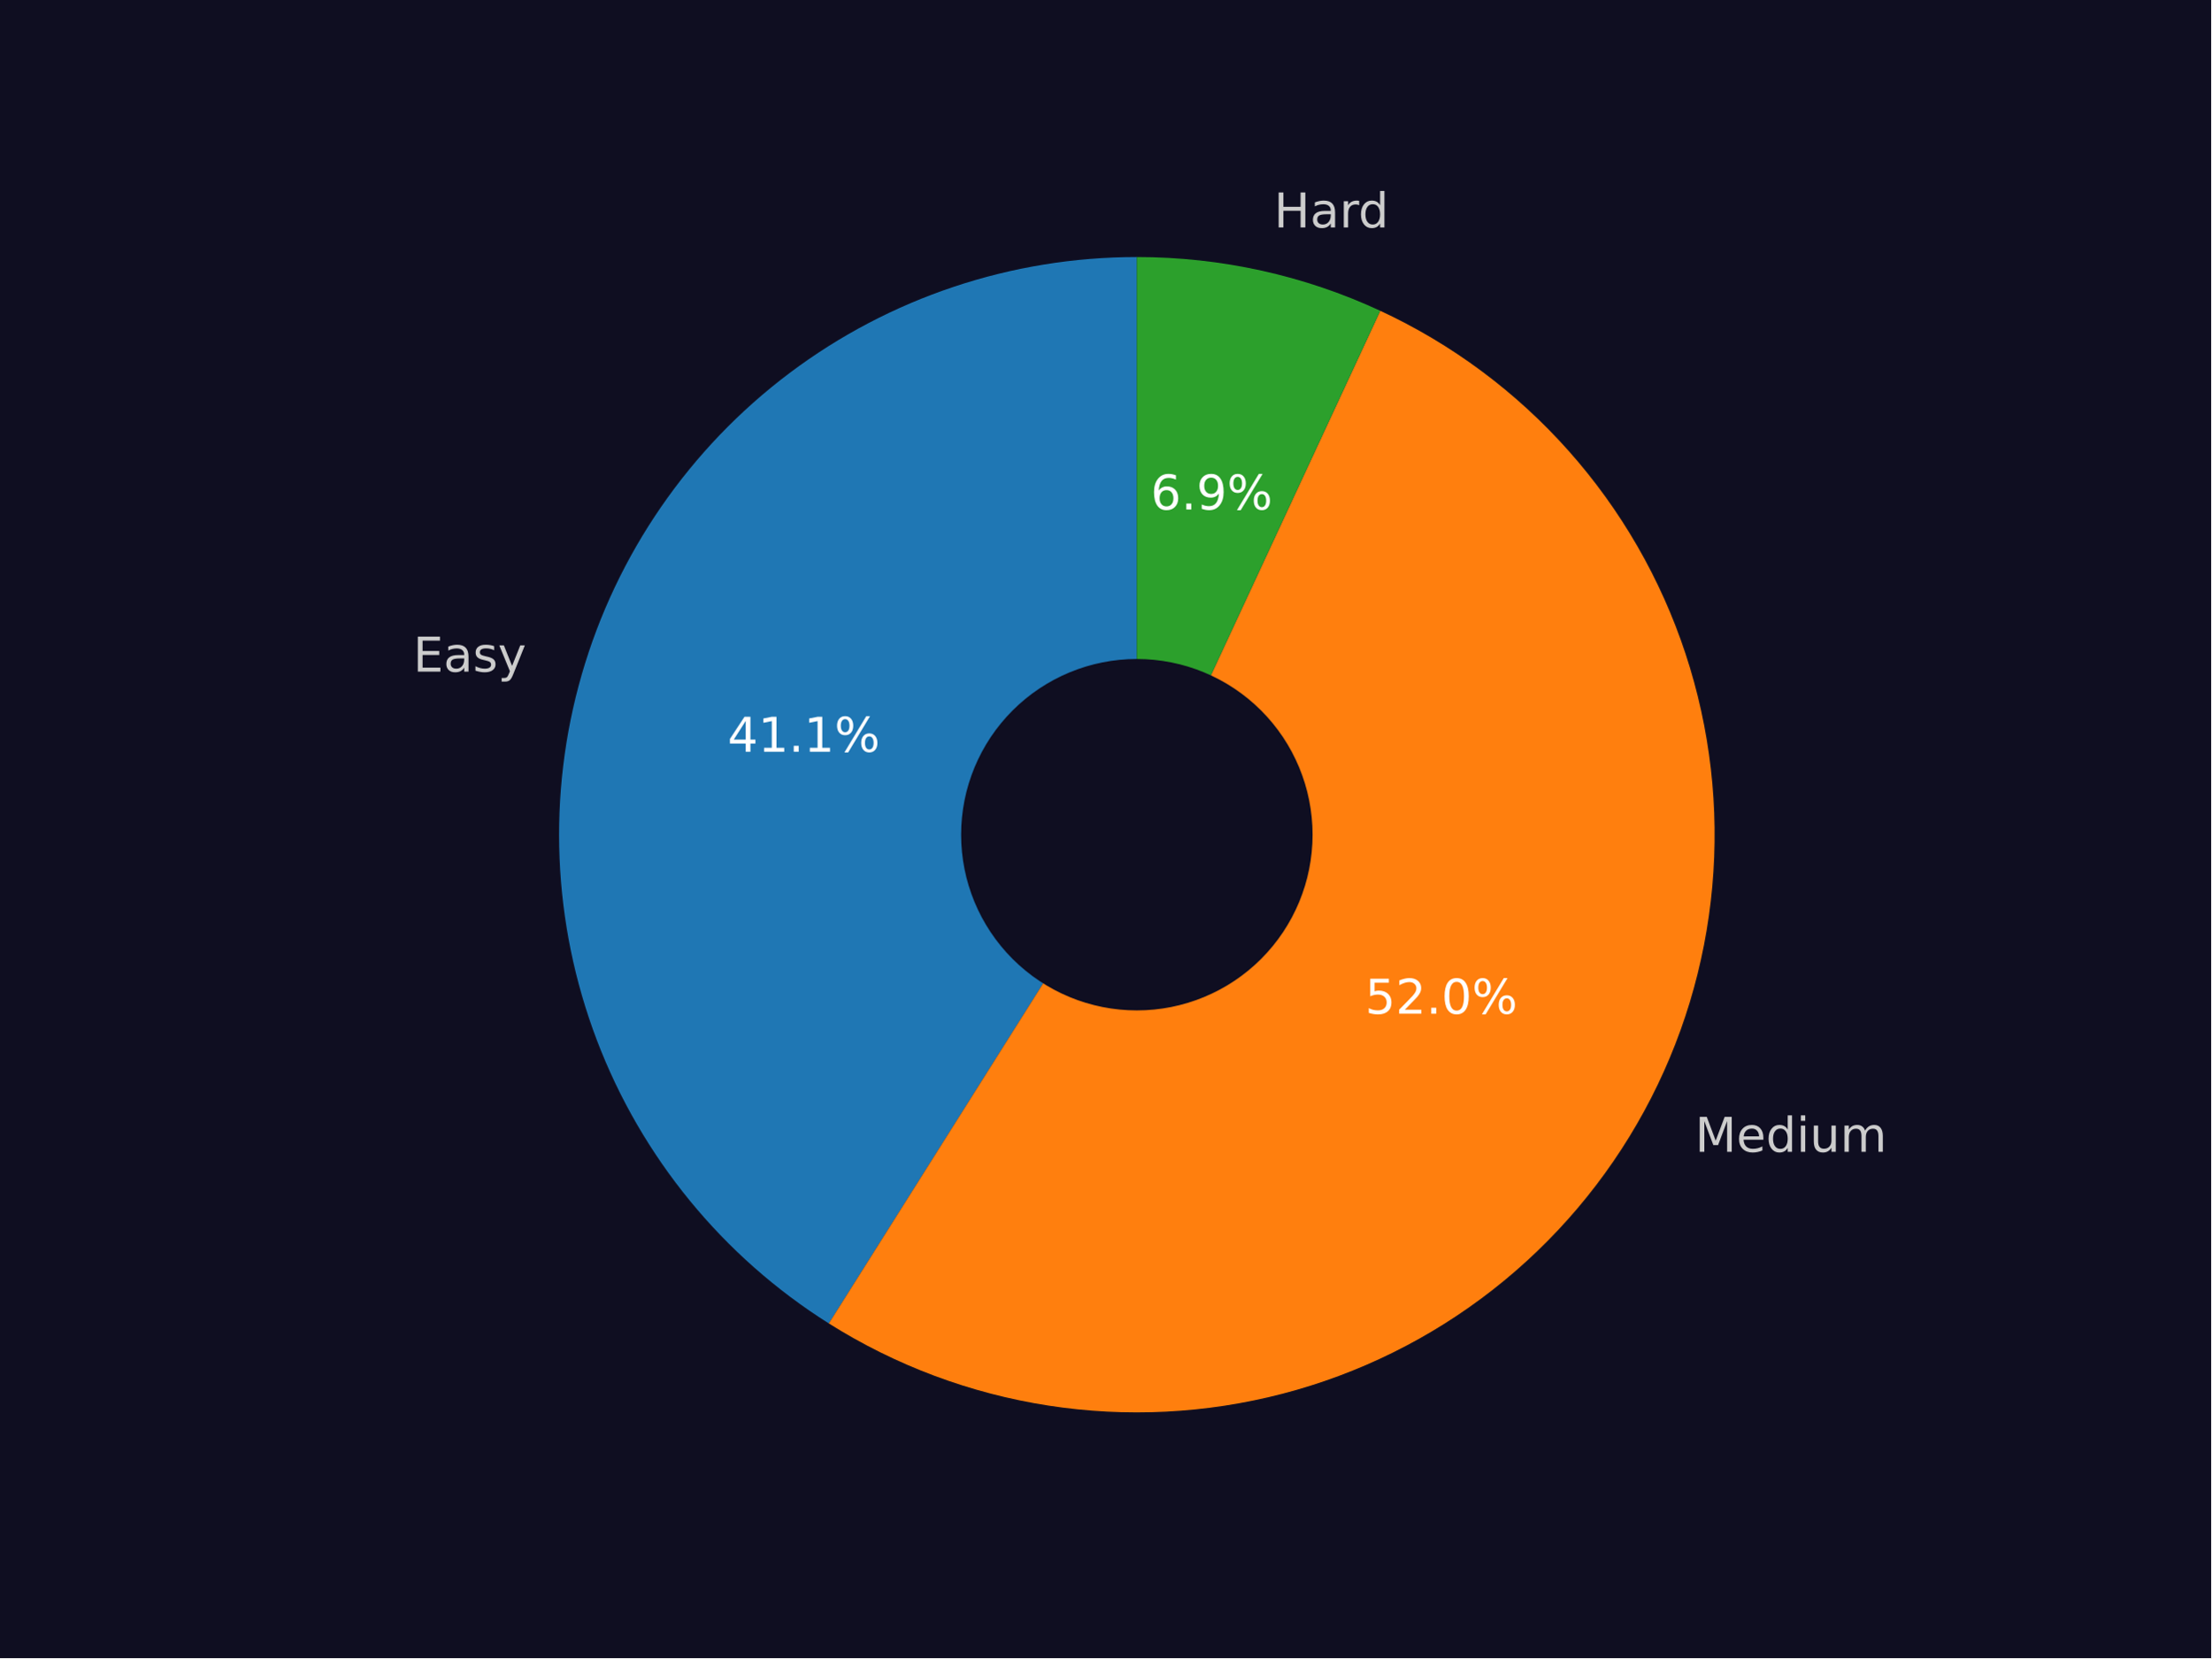
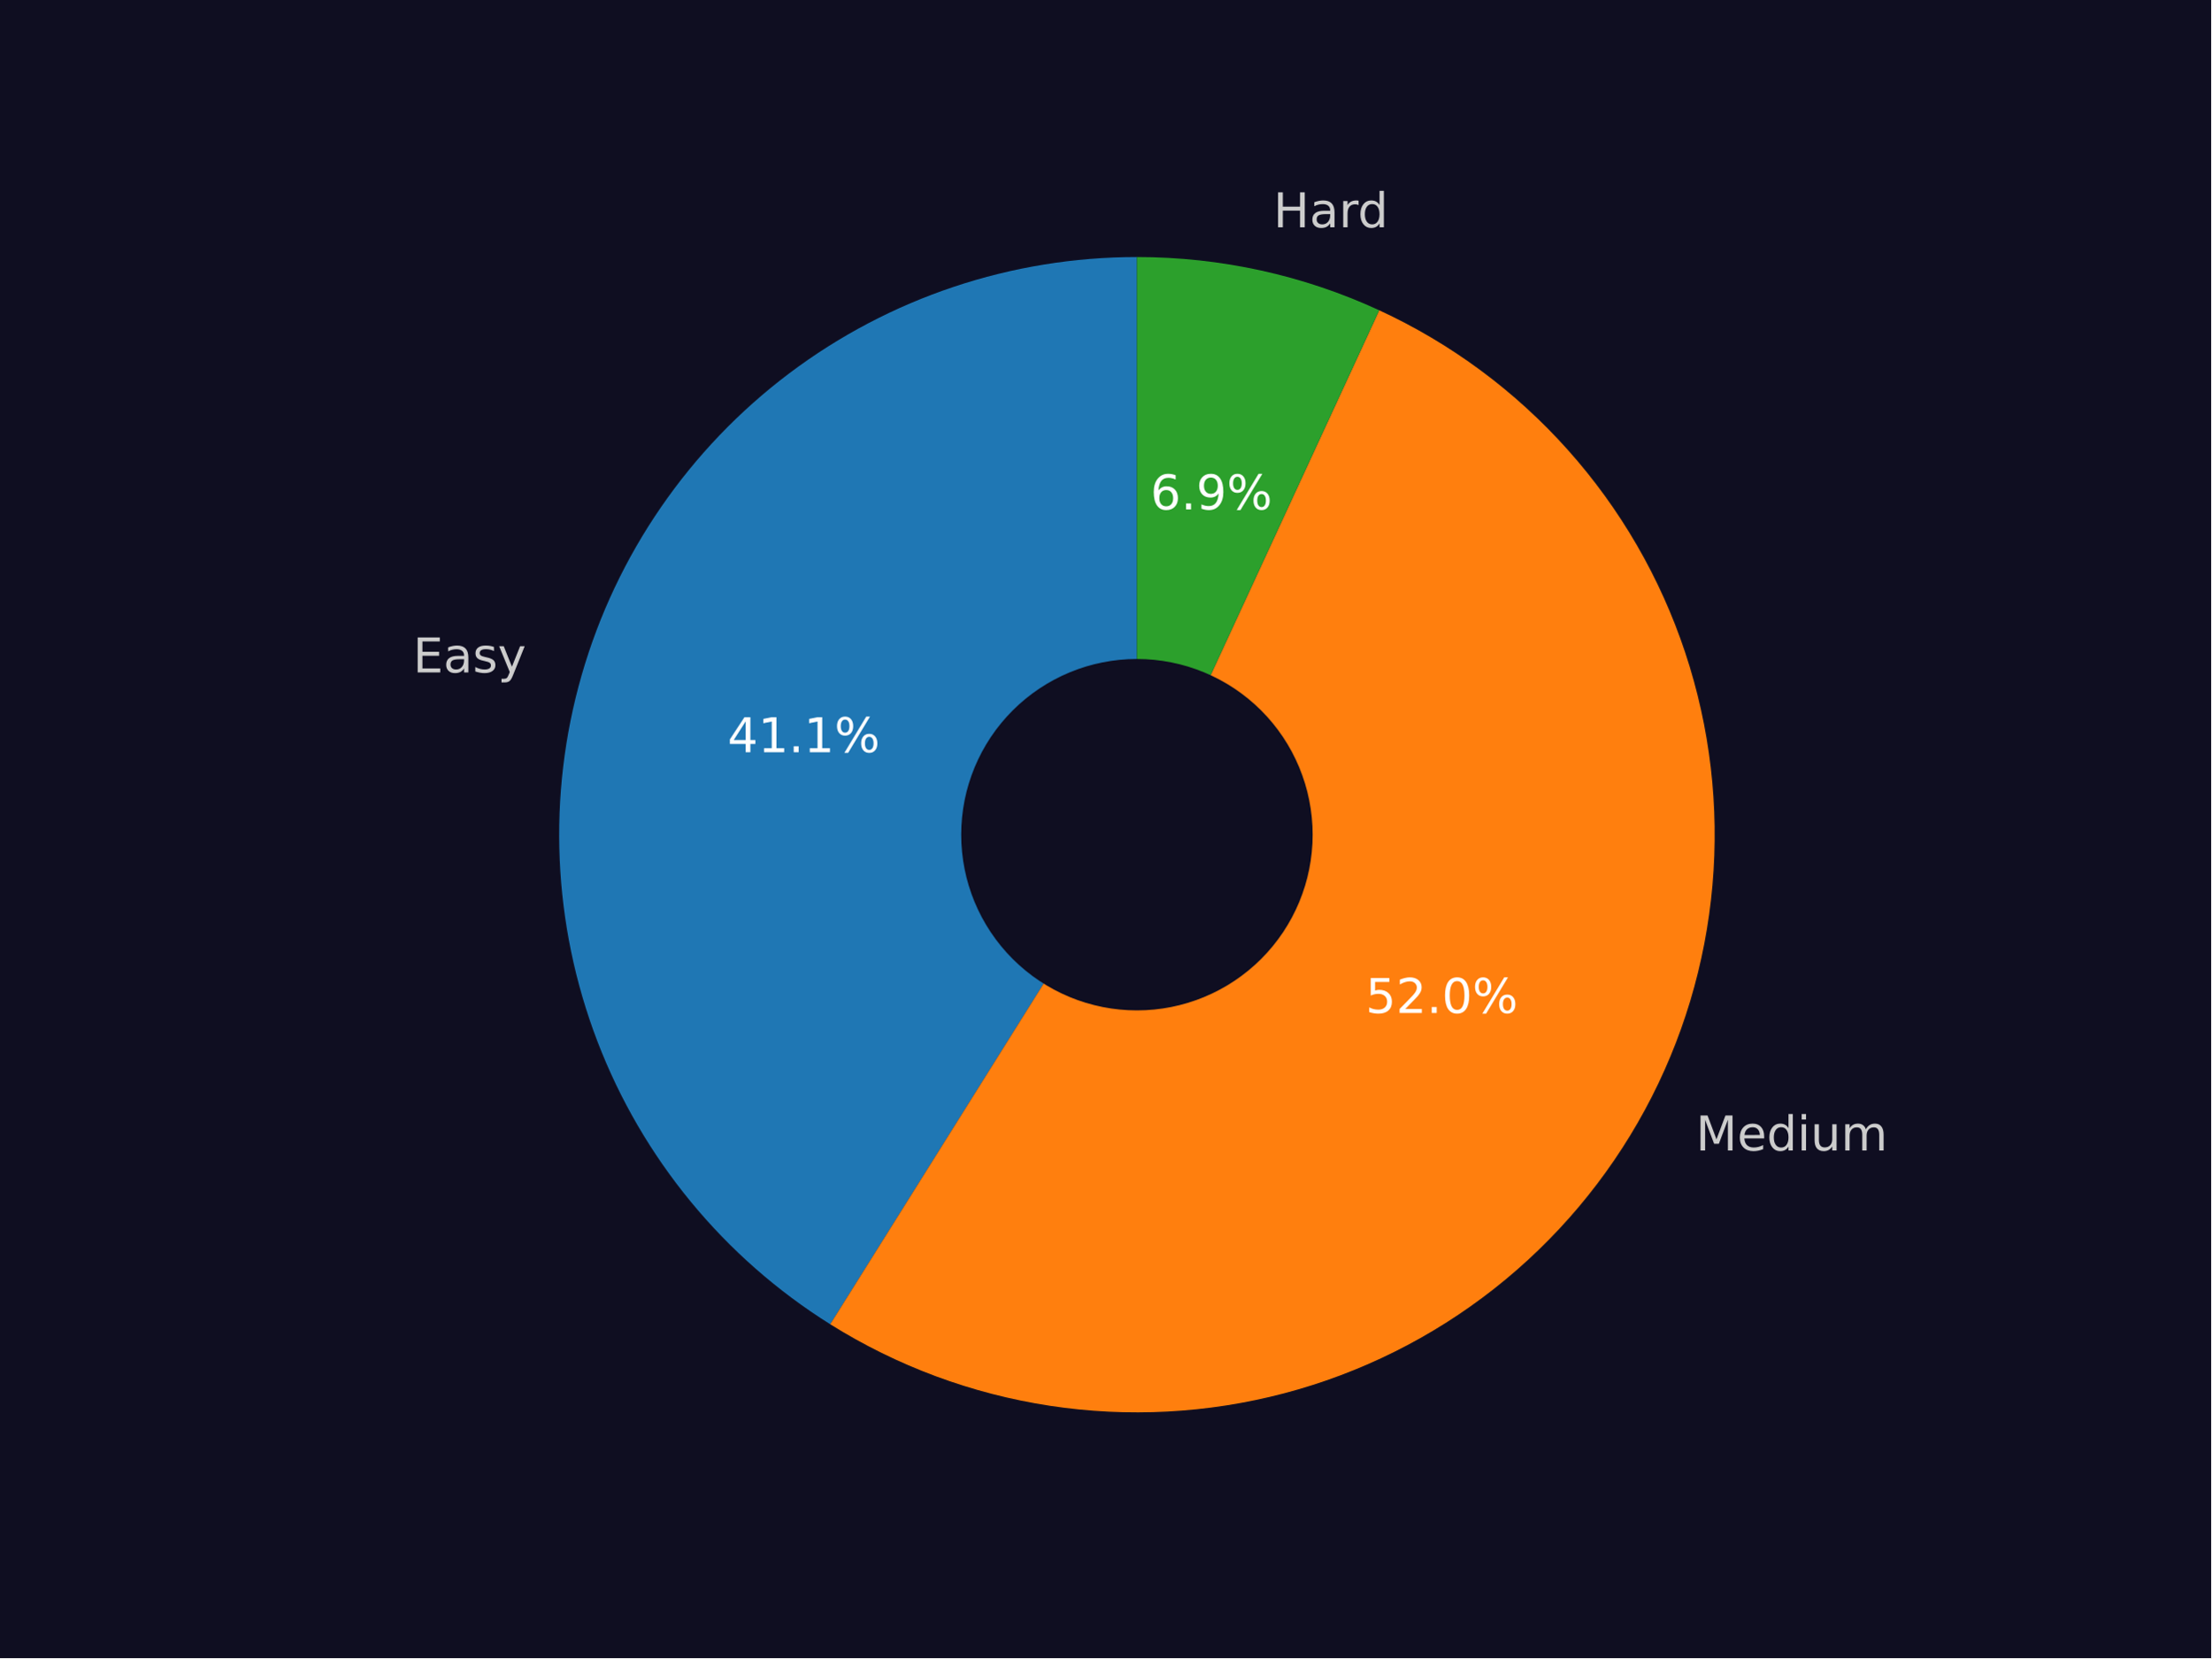
<svg xmlns="http://www.w3.org/2000/svg" xmlns:xlink="http://www.w3.org/1999/xlink" width="460.8pt" height="345.6pt" viewBox="0 0 460.8 345.6" version="1.1">
  <defs>
    <style type="text/css">*{stroke-linejoin: round; stroke-linecap: butt}</style>
  </defs>
  <g id="figure_1">
    <g id="patch_1">
      <path d="M 0 345.6  L 460.8 345.6  L 460.8 0  L 0 0  z " style="fill: #0f0e21" />
    </g>
    <g id="axes_1">
      <g id="patch_2">
-         <path d="M 236.921 53.568  C 210.819 53.568 185.411 62.056 164.549 77.745  C 143.688 93.434 128.483 115.489 121.24 140.567  C 113.997 165.644 115.101 192.41 124.386 216.806  C 133.67 241.201 150.64 261.929 172.723 275.846  L 236.921 173.978  L 236.921 53.568  z " style="fill: #1f77b4" />
+         <path d="M 236.937 53.568  C 210.808 53.568 185.375 62.074 164.502 77.793  C 143.63 93.512 128.43 115.606 121.214 140.72  C 113.997 165.833 115.147 192.626 124.49 217.028  C 133.833 241.43 150.87 262.14 173.013 276.013  L 236.937 173.976  L 236.937 53.568  z " style="fill: #1f77b4" />
      </g>
      <g id="patch_3">
-         <path d="M 172.723 275.846  C 186.647 284.621 202.223 290.449 218.487 292.968  C 234.75 295.488 251.36 294.647 267.286 290.496  C 283.212 286.346 298.119 278.974 311.085 268.838  C 324.05 258.701 334.801 246.012 342.671 231.558  C 350.542 217.104 355.366 201.188 356.844 184.797  C 358.323 168.406 356.426 151.884 351.27 136.254  C 346.113 120.625 337.807 106.217 326.865 93.924  C 315.923 81.63 302.576 71.709 287.65 64.775  L 236.921 173.978  L 172.723 275.846  z " style="fill: #ff7f0e" />
+         <path d="M 173.013 276.013  C 186.957 284.749 202.545 290.534 218.812 293.011  C 235.079 295.488 251.682 294.604 267.595 290.415  C 283.507 286.225 298.393 278.818 311.331 268.652  C 324.269 258.485 334.987 245.774 342.821 231.304  C 350.656 216.834 355.442 200.911 356.882 184.519  C 358.323 168.128 356.389 151.614 351.199 135.999  C 346.01 120.385 337.674 105.998 326.708 93.73  C 315.742 81.463 302.376 71.572 287.439 64.671  L 236.937 173.976  L 173.013 276.013  z " style="fill: #ff7f0e" />
      </g>
      <g id="patch_4">
-         <path d="M 287.65 64.775  C 279.727 61.095 271.427 58.288 262.897 56.403  C 254.367 54.519 245.657 53.568 236.921 53.568  L 236.921 173.978  L 287.65 64.775  z " style="fill: #2ca02c" />
+         <path d="M 287.439 64.671  C 279.547 61.024 271.283 58.243 262.791 56.376  C 254.3 54.51 245.631 53.568 236.937 53.568  L 236.937 173.976  L 287.439 64.671  z " style="fill: #2ca02c" />
      </g>
      <g id="patch_5">
-         <path d="M 236.921 210.101  C 246.501 210.101 255.69 206.295 262.464 199.521  C 269.238 192.747 273.044 183.558 273.044 173.978  C 273.044 164.398 269.238 155.209 262.464 148.435  C 255.69 141.661 246.501 137.855 236.921 137.855  C 227.342 137.855 218.153 141.661 211.379 148.435  C 204.605 155.209 200.798 164.398 200.798 173.978  C 200.798 183.558 204.605 192.747 211.379 199.521  C 218.153 206.295 227.342 210.101 236.921 210.101  z " clip-path="url(#p77fa624d45)" style="fill: #0f0e21; stroke: #0f0e21; stroke-linejoin: miter" />
+         <path d="M 236.937 210.098  C 246.517 210.098 255.706 206.292 262.48 199.518  C 269.254 192.744 273.06 183.555 273.06 173.976  C 273.06 164.396 269.254 155.207 262.48 148.433  C 255.706 141.659 246.517 137.853 236.937 137.853  C 227.358 137.853 218.169 141.659 211.395 148.433  C 204.621 155.207 200.815 164.396 200.815 173.976  C 200.815 183.555 204.621 192.744 211.395 199.518  C 218.169 206.292 227.358 210.098 236.937 210.098  z " clip-path="url(#p57a248ece0)" style="fill: #0f0e21; stroke: #0f0e21; stroke-linejoin: miter" />
      </g>
      <g id="matplotlib.axis_1" />
      <g id="matplotlib.axis_2" />
      <g id="text_1">
-         <g style="fill: #cccccc" transform="translate(86.09666 139.985)scale(0.1 -0.1)">
+         <g style="fill: #cccccc" transform="translate(86.06616 140.1533)scale(0.1 -0.1)">
          <defs>
            <path id="DejaVuSans-45" d="M 628 4666  L 3578 4666  L 3578 4134  L 1259 4134  L 1259 2753  L 3481 2753  L 3481 2222  L 1259 2222  L 1259 531  L 3634 531  L 3634 0  L 628 0  L 628 4666  z " transform="scale(0.015625)" />
            <path id="DejaVuSans-61" d="M 2194 1759  Q 1497 1759 1228 1600  Q 959 1441 959 1056  Q 959 750 1161 570  Q 1363 391 1709 391  Q 2188 391 2477 730  Q 2766 1069 2766 1631  L 2766 1759  L 2194 1759  z M 3341 1997  L 3341 0  L 2766 0  L 2766 531  Q 2569 213 2275 61  Q 1981 -91 1556 -91  Q 1019 -91 701 211  Q 384 513 384 1019  Q 384 1609 779 1909  Q 1175 2209 1959 2209  L 2766 2209  L 2766 2266  Q 2766 2663 2505 2880  Q 2244 3097 1772 3097  Q 1472 3097 1187 3025  Q 903 2953 641 2809  L 641 3341  Q 956 3463 1253 3523  Q 1550 3584 1831 3584  Q 2591 3584 2966 3190  Q 3341 2797 3341 1997  z " transform="scale(0.015625)" />
            <path id="DejaVuSans-73" d="M 2834 3397  L 2834 2853  Q 2591 2978 2328 3040  Q 2066 3103 1784 3103  Q 1356 3103 1142 2972  Q 928 2841 928 2578  Q 928 2378 1081 2264  Q 1234 2150 1697 2047  L 1894 2003  Q 2506 1872 2764 1633  Q 3022 1394 3022 966  Q 3022 478 2636 193  Q 2250 -91 1575 -91  Q 1294 -91 989 -36  Q 684 19 347 128  L 347 722  Q 666 556 975 473  Q 1284 391 1588 391  Q 1994 391 2212 530  Q 2431 669 2431 922  Q 2431 1156 2273 1281  Q 2116 1406 1581 1522  L 1381 1569  Q 847 1681 609 1914  Q 372 2147 372 2553  Q 372 3047 722 3315  Q 1072 3584 1716 3584  Q 2034 3584 2315 3537  Q 2597 3491 2834 3397  z " transform="scale(0.015625)" />
            <path id="DejaVuSans-79" d="M 2059 -325  Q 1816 -950 1584 -1140  Q 1353 -1331 966 -1331  L 506 -1331  L 506 -850  L 844 -850  Q 1081 -850 1212 -737  Q 1344 -625 1503 -206  L 1606 56  L 191 3500  L 800 3500  L 1894 763  L 2988 3500  L 3597 3500  L 2059 -325  z " transform="scale(0.015625)" />
          </defs>
          <use xlink:href="#DejaVuSans-45" />
          <use xlink:href="#DejaVuSans-61" x="63.184" />
          <use xlink:href="#DejaVuSans-73" x="124.463" />
          <use xlink:href="#DejaVuSans-79" x="176.562" />
        </g>
      </g>
      <g id="text_2">
-         <g style="fill: #ffffff" transform="translate(151.6289 156.6906)scale(0.1 -0.1)">
+         <g style="fill: #ffffff" transform="translate(151.6195 156.7813)scale(0.1 -0.1)">
          <defs>
            <path id="DejaVuSans-34" d="M 2419 4116  L 825 1625  L 2419 1625  L 2419 4116  z M 2253 4666  L 3047 4666  L 3047 1625  L 3713 1625  L 3713 1100  L 3047 1100  L 3047 0  L 2419 0  L 2419 1100  L 313 1100  L 313 1709  L 2253 4666  z " transform="scale(0.015625)" />
            <path id="DejaVuSans-31" d="M 794 531  L 1825 531  L 1825 4091  L 703 3866  L 703 4441  L 1819 4666  L 2450 4666  L 2450 531  L 3481 531  L 3481 0  L 794 0  L 794 531  z " transform="scale(0.015625)" />
            <path id="DejaVuSans-2e" d="M 684 794  L 1344 794  L 1344 0  L 684 0  L 684 794  z " transform="scale(0.015625)" />
            <path id="DejaVuSans-25" d="M 4653 2053  Q 4381 2053 4226 1822  Q 4072 1591 4072 1178  Q 4072 772 4226 539  Q 4381 306 4653 306  Q 4919 306 5073 539  Q 5228 772 5228 1178  Q 5228 1588 5073 1820  Q 4919 2053 4653 2053  z M 4653 2450  Q 5147 2450 5437 2106  Q 5728 1763 5728 1178  Q 5728 594 5436 251  Q 5144 -91 4653 -91  Q 4153 -91 3862 251  Q 3572 594 3572 1178  Q 3572 1766 3864 2108  Q 4156 2450 4653 2450  z M 1428 4353  Q 1159 4353 1004 4120  Q 850 3888 850 3481  Q 850 3069 1003 2837  Q 1156 2606 1428 2606  Q 1700 2606 1854 2837  Q 2009 3069 2009 3481  Q 2009 3884 1853 4118  Q 1697 4353 1428 4353  z M 4250 4750  L 4750 4750  L 1831 -91  L 1331 -91  L 4250 4750  z M 1428 4750  Q 1922 4750 2215 4408  Q 2509 4066 2509 3481  Q 2509 2891 2217 2550  Q 1925 2209 1428 2209  Q 931 2209 642 2551  Q 353 2894 353 3481  Q 353 4063 643 4406  Q 934 4750 1428 4750  z " transform="scale(0.015625)" />
          </defs>
          <use xlink:href="#DejaVuSans-34" />
          <use xlink:href="#DejaVuSans-31" x="63.623" />
          <use xlink:href="#DejaVuSans-2e" x="127.246" />
          <use xlink:href="#DejaVuSans-31" x="159.033" />
          <use xlink:href="#DejaVuSans-25" x="222.656" />
        </g>
      </g>
      <g id="text_3">
-         <g style="fill: #cccccc" transform="translate(353.2465 240.0756)scale(0.1 -0.1)">
+         <g style="fill: #cccccc" transform="translate(353.4099 239.7962)scale(0.1 -0.1)">
          <defs>
            <path id="DejaVuSans-4d" d="M 628 4666  L 1569 4666  L 2759 1491  L 3956 4666  L 4897 4666  L 4897 0  L 4281 0  L 4281 4097  L 3078 897  L 2444 897  L 1241 4097  L 1241 0  L 628 0  L 628 4666  z " transform="scale(0.015625)" />
            <path id="DejaVuSans-65" d="M 3597 1894  L 3597 1613  L 953 1613  Q 991 1019 1311 708  Q 1631 397 2203 397  Q 2534 397 2845 478  Q 3156 559 3463 722  L 3463 178  Q 3153 47 2828 -22  Q 2503 -91 2169 -91  Q 1331 -91 842 396  Q 353 884 353 1716  Q 353 2575 817 3079  Q 1281 3584 2069 3584  Q 2775 3584 3186 3129  Q 3597 2675 3597 1894  z M 3022 2063  Q 3016 2534 2758 2815  Q 2500 3097 2075 3097  Q 1594 3097 1305 2825  Q 1016 2553 972 2059  L 3022 2063  z " transform="scale(0.015625)" />
            <path id="DejaVuSans-64" d="M 2906 2969  L 2906 4863  L 3481 4863  L 3481 0  L 2906 0  L 2906 525  Q 2725 213 2448 61  Q 2172 -91 1784 -91  Q 1150 -91 751 415  Q 353 922 353 1747  Q 353 2572 751 3078  Q 1150 3584 1784 3584  Q 2172 3584 2448 3432  Q 2725 3281 2906 2969  z M 947 1747  Q 947 1113 1208 752  Q 1469 391 1925 391  Q 2381 391 2643 752  Q 2906 1113 2906 1747  Q 2906 2381 2643 2742  Q 2381 3103 1925 3103  Q 1469 3103 1208 2742  Q 947 2381 947 1747  z " transform="scale(0.015625)" />
            <path id="DejaVuSans-69" d="M 603 3500  L 1178 3500  L 1178 0  L 603 0  L 603 3500  z M 603 4863  L 1178 4863  L 1178 4134  L 603 4134  L 603 4863  z " transform="scale(0.015625)" />
            <path id="DejaVuSans-75" d="M 544 1381  L 544 3500  L 1119 3500  L 1119 1403  Q 1119 906 1312 657  Q 1506 409 1894 409  Q 2359 409 2629 706  Q 2900 1003 2900 1516  L 2900 3500  L 3475 3500  L 3475 0  L 2900 0  L 2900 538  Q 2691 219 2414 64  Q 2138 -91 1772 -91  Q 1169 -91 856 284  Q 544 659 544 1381  z M 1991 3584  L 1991 3584  z " transform="scale(0.015625)" />
            <path id="DejaVuSans-6d" d="M 3328 2828  Q 3544 3216 3844 3400  Q 4144 3584 4550 3584  Q 5097 3584 5394 3201  Q 5691 2819 5691 2113  L 5691 0  L 5113 0  L 5113 2094  Q 5113 2597 4934 2840  Q 4756 3084 4391 3084  Q 3944 3084 3684 2787  Q 3425 2491 3425 1978  L 3425 0  L 2847 0  L 2847 2094  Q 2847 2600 2669 2842  Q 2491 3084 2119 3084  Q 1678 3084 1418 2786  Q 1159 2488 1159 1978  L 1159 0  L 581 0  L 581 3500  L 1159 3500  L 1159 2956  Q 1356 3278 1631 3431  Q 1906 3584 2284 3584  Q 2666 3584 2933 3390  Q 3200 3197 3328 2828  z " transform="scale(0.015625)" />
          </defs>
          <use xlink:href="#DejaVuSans-4d" />
          <use xlink:href="#DejaVuSans-65" x="86.279" />
          <use xlink:href="#DejaVuSans-64" x="147.803" />
          <use xlink:href="#DejaVuSans-69" x="211.279" />
          <use xlink:href="#DejaVuSans-75" x="239.062" />
          <use xlink:href="#DejaVuSans-6d" x="302.441" />
        </g>
      </g>
      <g id="text_4">
-         <g style="fill: #ffffff" transform="translate(284.4879 211.2854)scale(0.1 -0.1)">
+         <g style="fill: #ffffff" transform="translate(284.5843 211.132)scale(0.1 -0.1)">
          <defs>
            <path id="DejaVuSans-35" d="M 691 4666  L 3169 4666  L 3169 4134  L 1269 4134  L 1269 2991  Q 1406 3038 1543 3061  Q 1681 3084 1819 3084  Q 2600 3084 3056 2656  Q 3513 2228 3513 1497  Q 3513 744 3044 326  Q 2575 -91 1722 -91  Q 1428 -91 1123 -41  Q 819 9 494 109  L 494 744  Q 775 591 1075 516  Q 1375 441 1709 441  Q 2250 441 2565 725  Q 2881 1009 2881 1497  Q 2881 1984 2565 2268  Q 2250 2553 1709 2553  Q 1456 2553 1204 2497  Q 953 2441 691 2322  L 691 4666  z " transform="scale(0.015625)" />
            <path id="DejaVuSans-32" d="M 1228 531  L 3431 531  L 3431 0  L 469 0  L 469 531  Q 828 903 1448 1529  Q 2069 2156 2228 2338  Q 2531 2678 2651 2914  Q 2772 3150 2772 3378  Q 2772 3750 2511 3984  Q 2250 4219 1831 4219  Q 1534 4219 1204 4116  Q 875 4013 500 3803  L 500 4441  Q 881 4594 1212 4672  Q 1544 4750 1819 4750  Q 2544 4750 2975 4387  Q 3406 4025 3406 3419  Q 3406 3131 3298 2873  Q 3191 2616 2906 2266  Q 2828 2175 2409 1742  Q 1991 1309 1228 531  z " transform="scale(0.015625)" />
            <path id="DejaVuSans-30" d="M 2034 4250  Q 1547 4250 1301 3770  Q 1056 3291 1056 2328  Q 1056 1369 1301 889  Q 1547 409 2034 409  Q 2525 409 2770 889  Q 3016 1369 3016 2328  Q 3016 3291 2770 3770  Q 2525 4250 2034 4250  z M 2034 4750  Q 2819 4750 3233 4129  Q 3647 3509 3647 2328  Q 3647 1150 3233 529  Q 2819 -91 2034 -91  Q 1250 -91 836 529  Q 422 1150 422 2328  Q 422 3509 836 4129  Q 1250 4750 2034 4750  z " transform="scale(0.015625)" />
          </defs>
          <use xlink:href="#DejaVuSans-35" />
          <use xlink:href="#DejaVuSans-32" x="63.623" />
          <use xlink:href="#DejaVuSans-2e" x="127.246" />
          <use xlink:href="#DejaVuSans-30" x="159.033" />
          <use xlink:href="#DejaVuSans-25" x="222.656" />
        </g>
      </g>
      <g id="text_5">
-         <g style="fill: #cccccc" transform="translate(265.4948 47.40514)scale(0.1 -0.1)">
+         <g style="fill: #cccccc" transform="translate(265.3766 47.37587)scale(0.1 -0.1)">
          <defs>
            <path id="DejaVuSans-48" d="M 628 4666  L 1259 4666  L 1259 2753  L 3553 2753  L 3553 4666  L 4184 4666  L 4184 0  L 3553 0  L 3553 2222  L 1259 2222  L 1259 0  L 628 0  L 628 4666  z " transform="scale(0.015625)" />
            <path id="DejaVuSans-72" d="M 2631 2963  Q 2534 3019 2420 3045  Q 2306 3072 2169 3072  Q 1681 3072 1420 2755  Q 1159 2438 1159 1844  L 1159 0  L 581 0  L 581 3500  L 1159 3500  L 1159 2956  Q 1341 3275 1631 3429  Q 1922 3584 2338 3584  Q 2397 3584 2469 3576  Q 2541 3569 2628 3553  L 2631 2963  z " transform="scale(0.015625)" />
          </defs>
          <use xlink:href="#DejaVuSans-48" />
          <use xlink:href="#DejaVuSans-61" x="75.195" />
          <use xlink:href="#DejaVuSans-72" x="136.475" />
          <use xlink:href="#DejaVuSans-64" x="175.838" />
        </g>
      </g>
      <g id="text_6">
-         <g style="fill: #ffffff" transform="translate(239.8046 106.1925)scale(0.1 -0.1)">
+         <g style="fill: #ffffff" transform="translate(239.7474 106.1754)scale(0.1 -0.1)">
          <defs>
            <path id="DejaVuSans-36" d="M 2113 2584  Q 1688 2584 1439 2293  Q 1191 2003 1191 1497  Q 1191 994 1439 701  Q 1688 409 2113 409  Q 2538 409 2786 701  Q 3034 994 3034 1497  Q 3034 2003 2786 2293  Q 2538 2584 2113 2584  z M 3366 4563  L 3366 3988  Q 3128 4100 2886 4159  Q 2644 4219 2406 4219  Q 1781 4219 1451 3797  Q 1122 3375 1075 2522  Q 1259 2794 1537 2939  Q 1816 3084 2150 3084  Q 2853 3084 3261 2657  Q 3669 2231 3669 1497  Q 3669 778 3244 343  Q 2819 -91 2113 -91  Q 1303 -91 875 529  Q 447 1150 447 2328  Q 447 3434 972 4092  Q 1497 4750 2381 4750  Q 2619 4750 2861 4703  Q 3103 4656 3366 4563  z " transform="scale(0.015625)" />
            <path id="DejaVuSans-39" d="M 703 97  L 703 672  Q 941 559 1184 500  Q 1428 441 1663 441  Q 2288 441 2617 861  Q 2947 1281 2994 2138  Q 2813 1869 2534 1725  Q 2256 1581 1919 1581  Q 1219 1581 811 2004  Q 403 2428 403 3163  Q 403 3881 828 4315  Q 1253 4750 1959 4750  Q 2769 4750 3195 4129  Q 3622 3509 3622 2328  Q 3622 1225 3098 567  Q 2575 -91 1691 -91  Q 1453 -91 1209 -44  Q 966 3 703 97  z M 1959 2075  Q 2384 2075 2632 2365  Q 2881 2656 2881 3163  Q 2881 3666 2632 3958  Q 2384 4250 1959 4250  Q 1534 4250 1286 3958  Q 1038 3666 1038 3163  Q 1038 2656 1286 2365  Q 1534 2075 1959 2075  z " transform="scale(0.015625)" />
          </defs>
          <use xlink:href="#DejaVuSans-36" />
          <use xlink:href="#DejaVuSans-2e" x="63.623" />
          <use xlink:href="#DejaVuSans-39" x="95.41" />
          <use xlink:href="#DejaVuSans-25" x="159.033" />
        </g>
      </g>
    </g>
  </g>
  <defs>
-     <clipPath id="p77fa624d45">
+     <clipPath id="p57a248ece0">
      <rect x="57.6" y="41.472" width="357.12" height="266.112" />
    </clipPath>
  </defs>
</svg>
